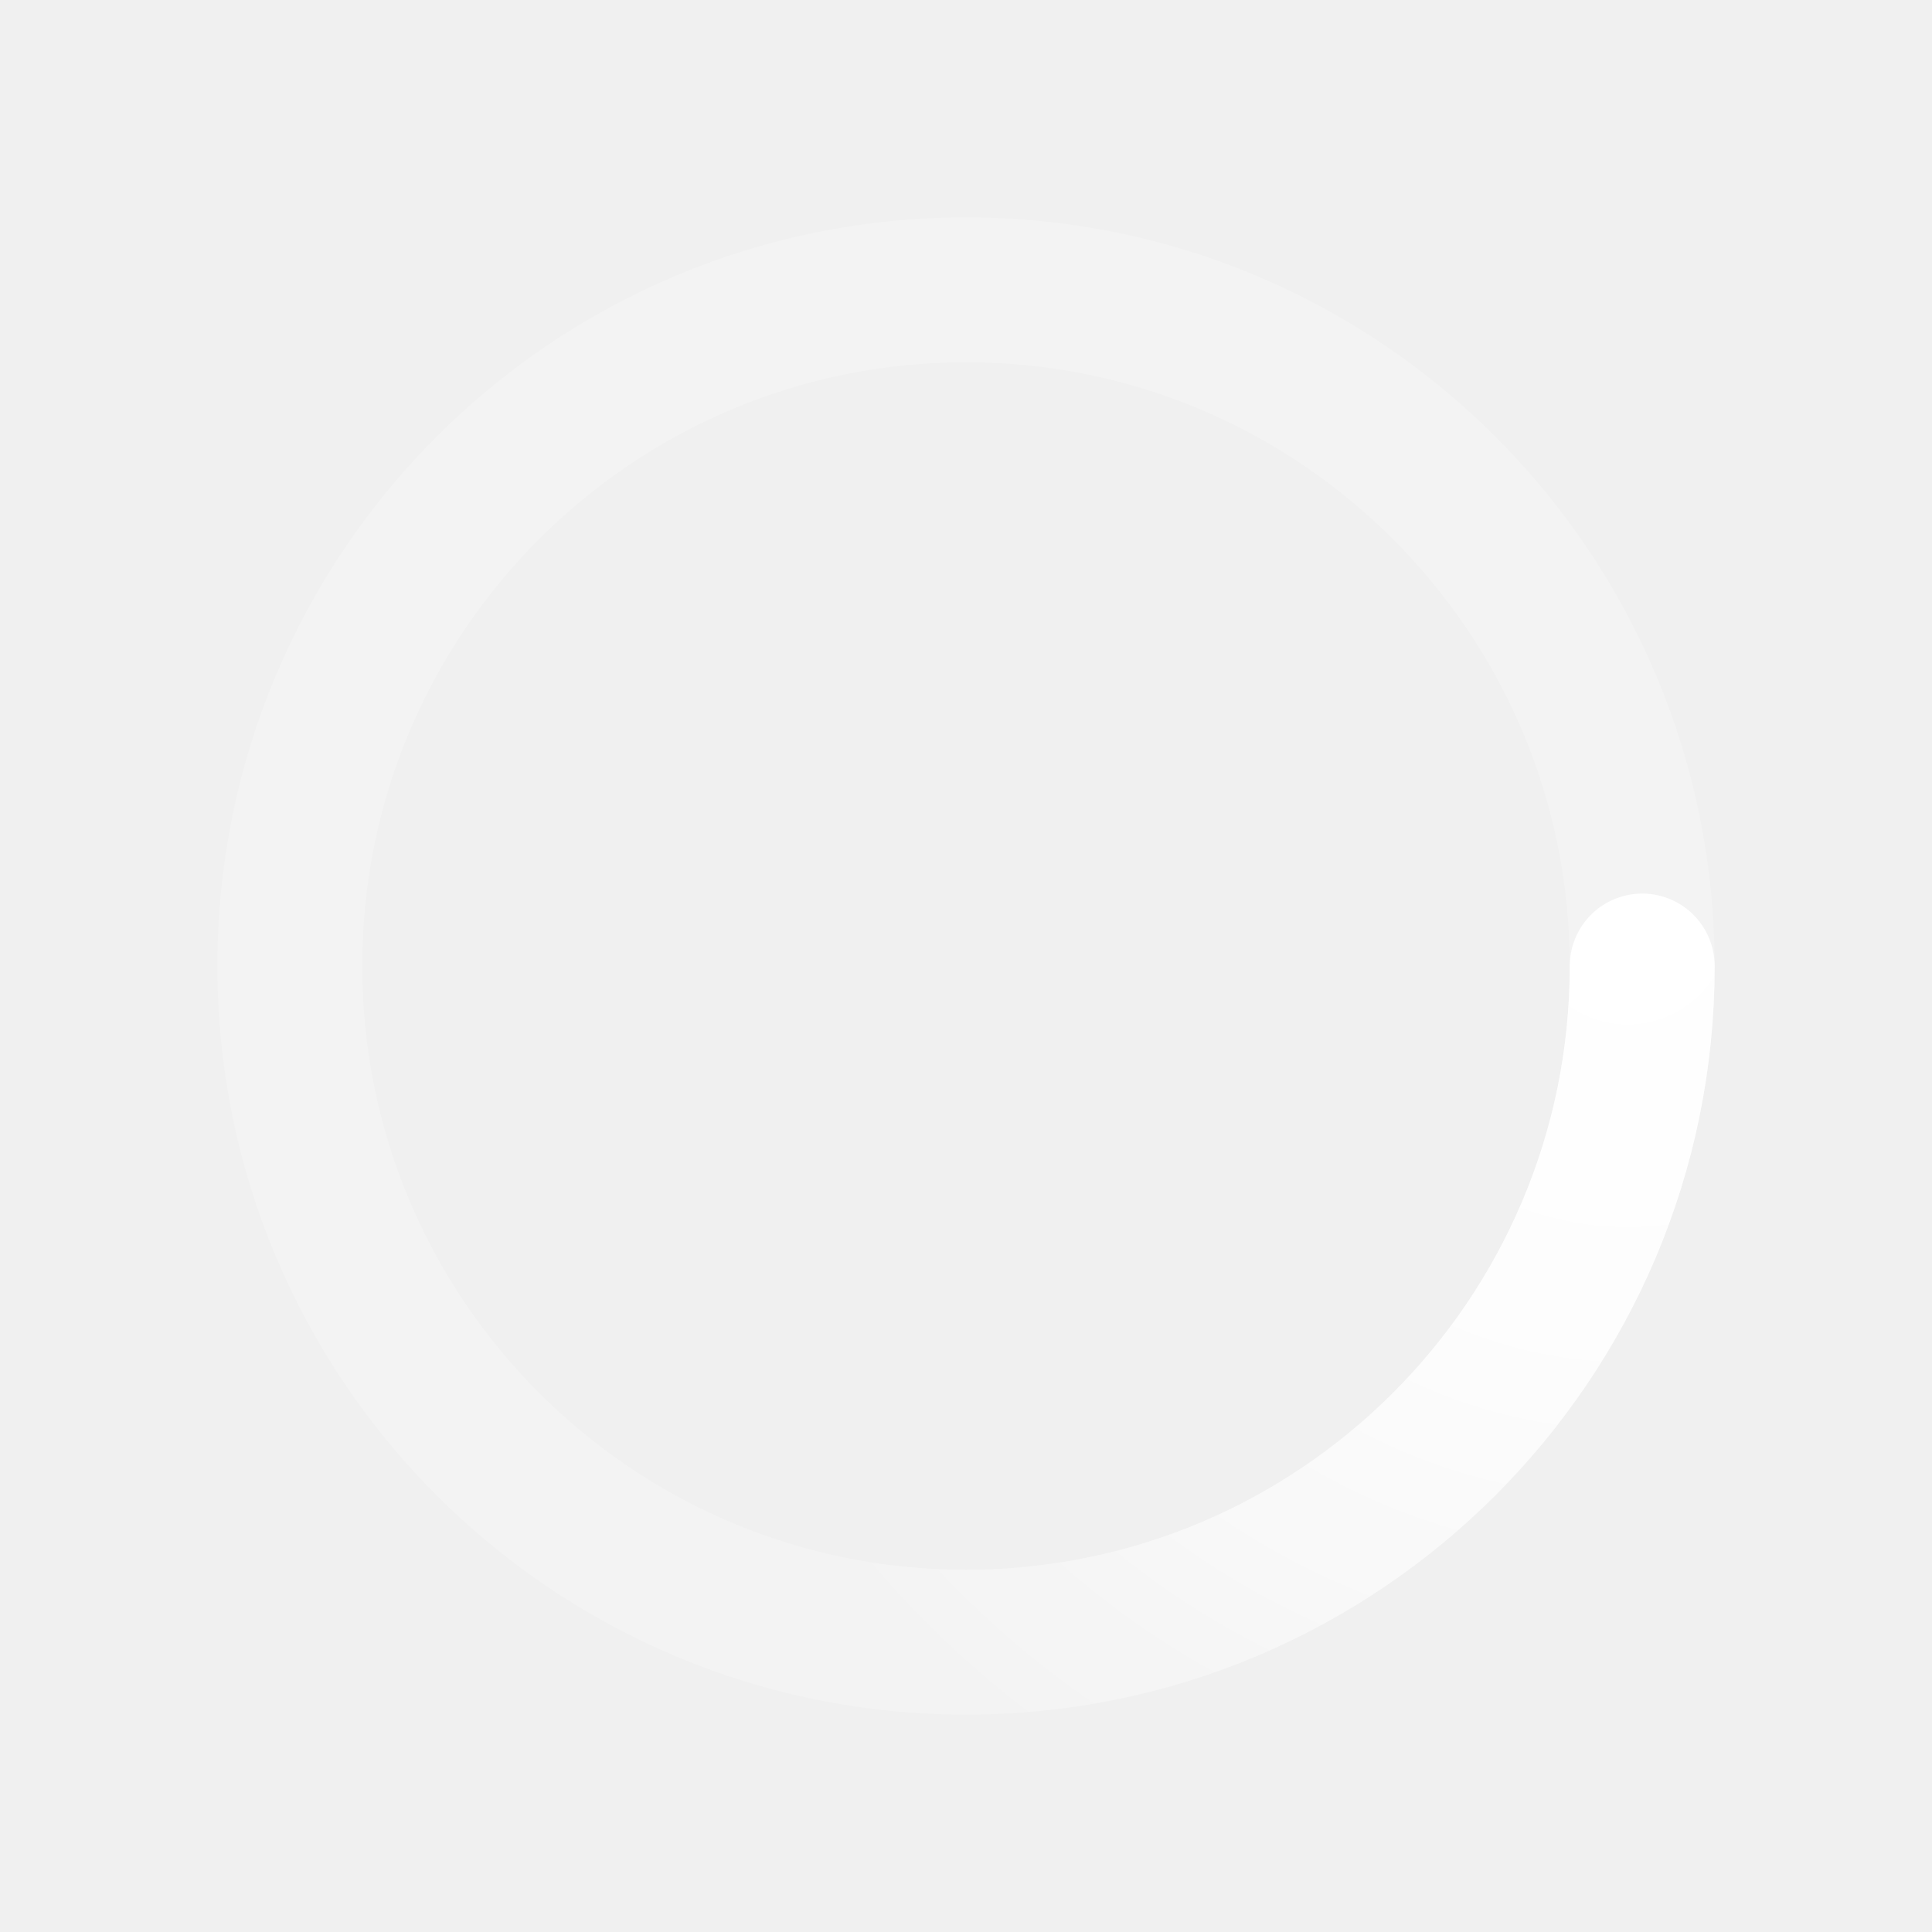
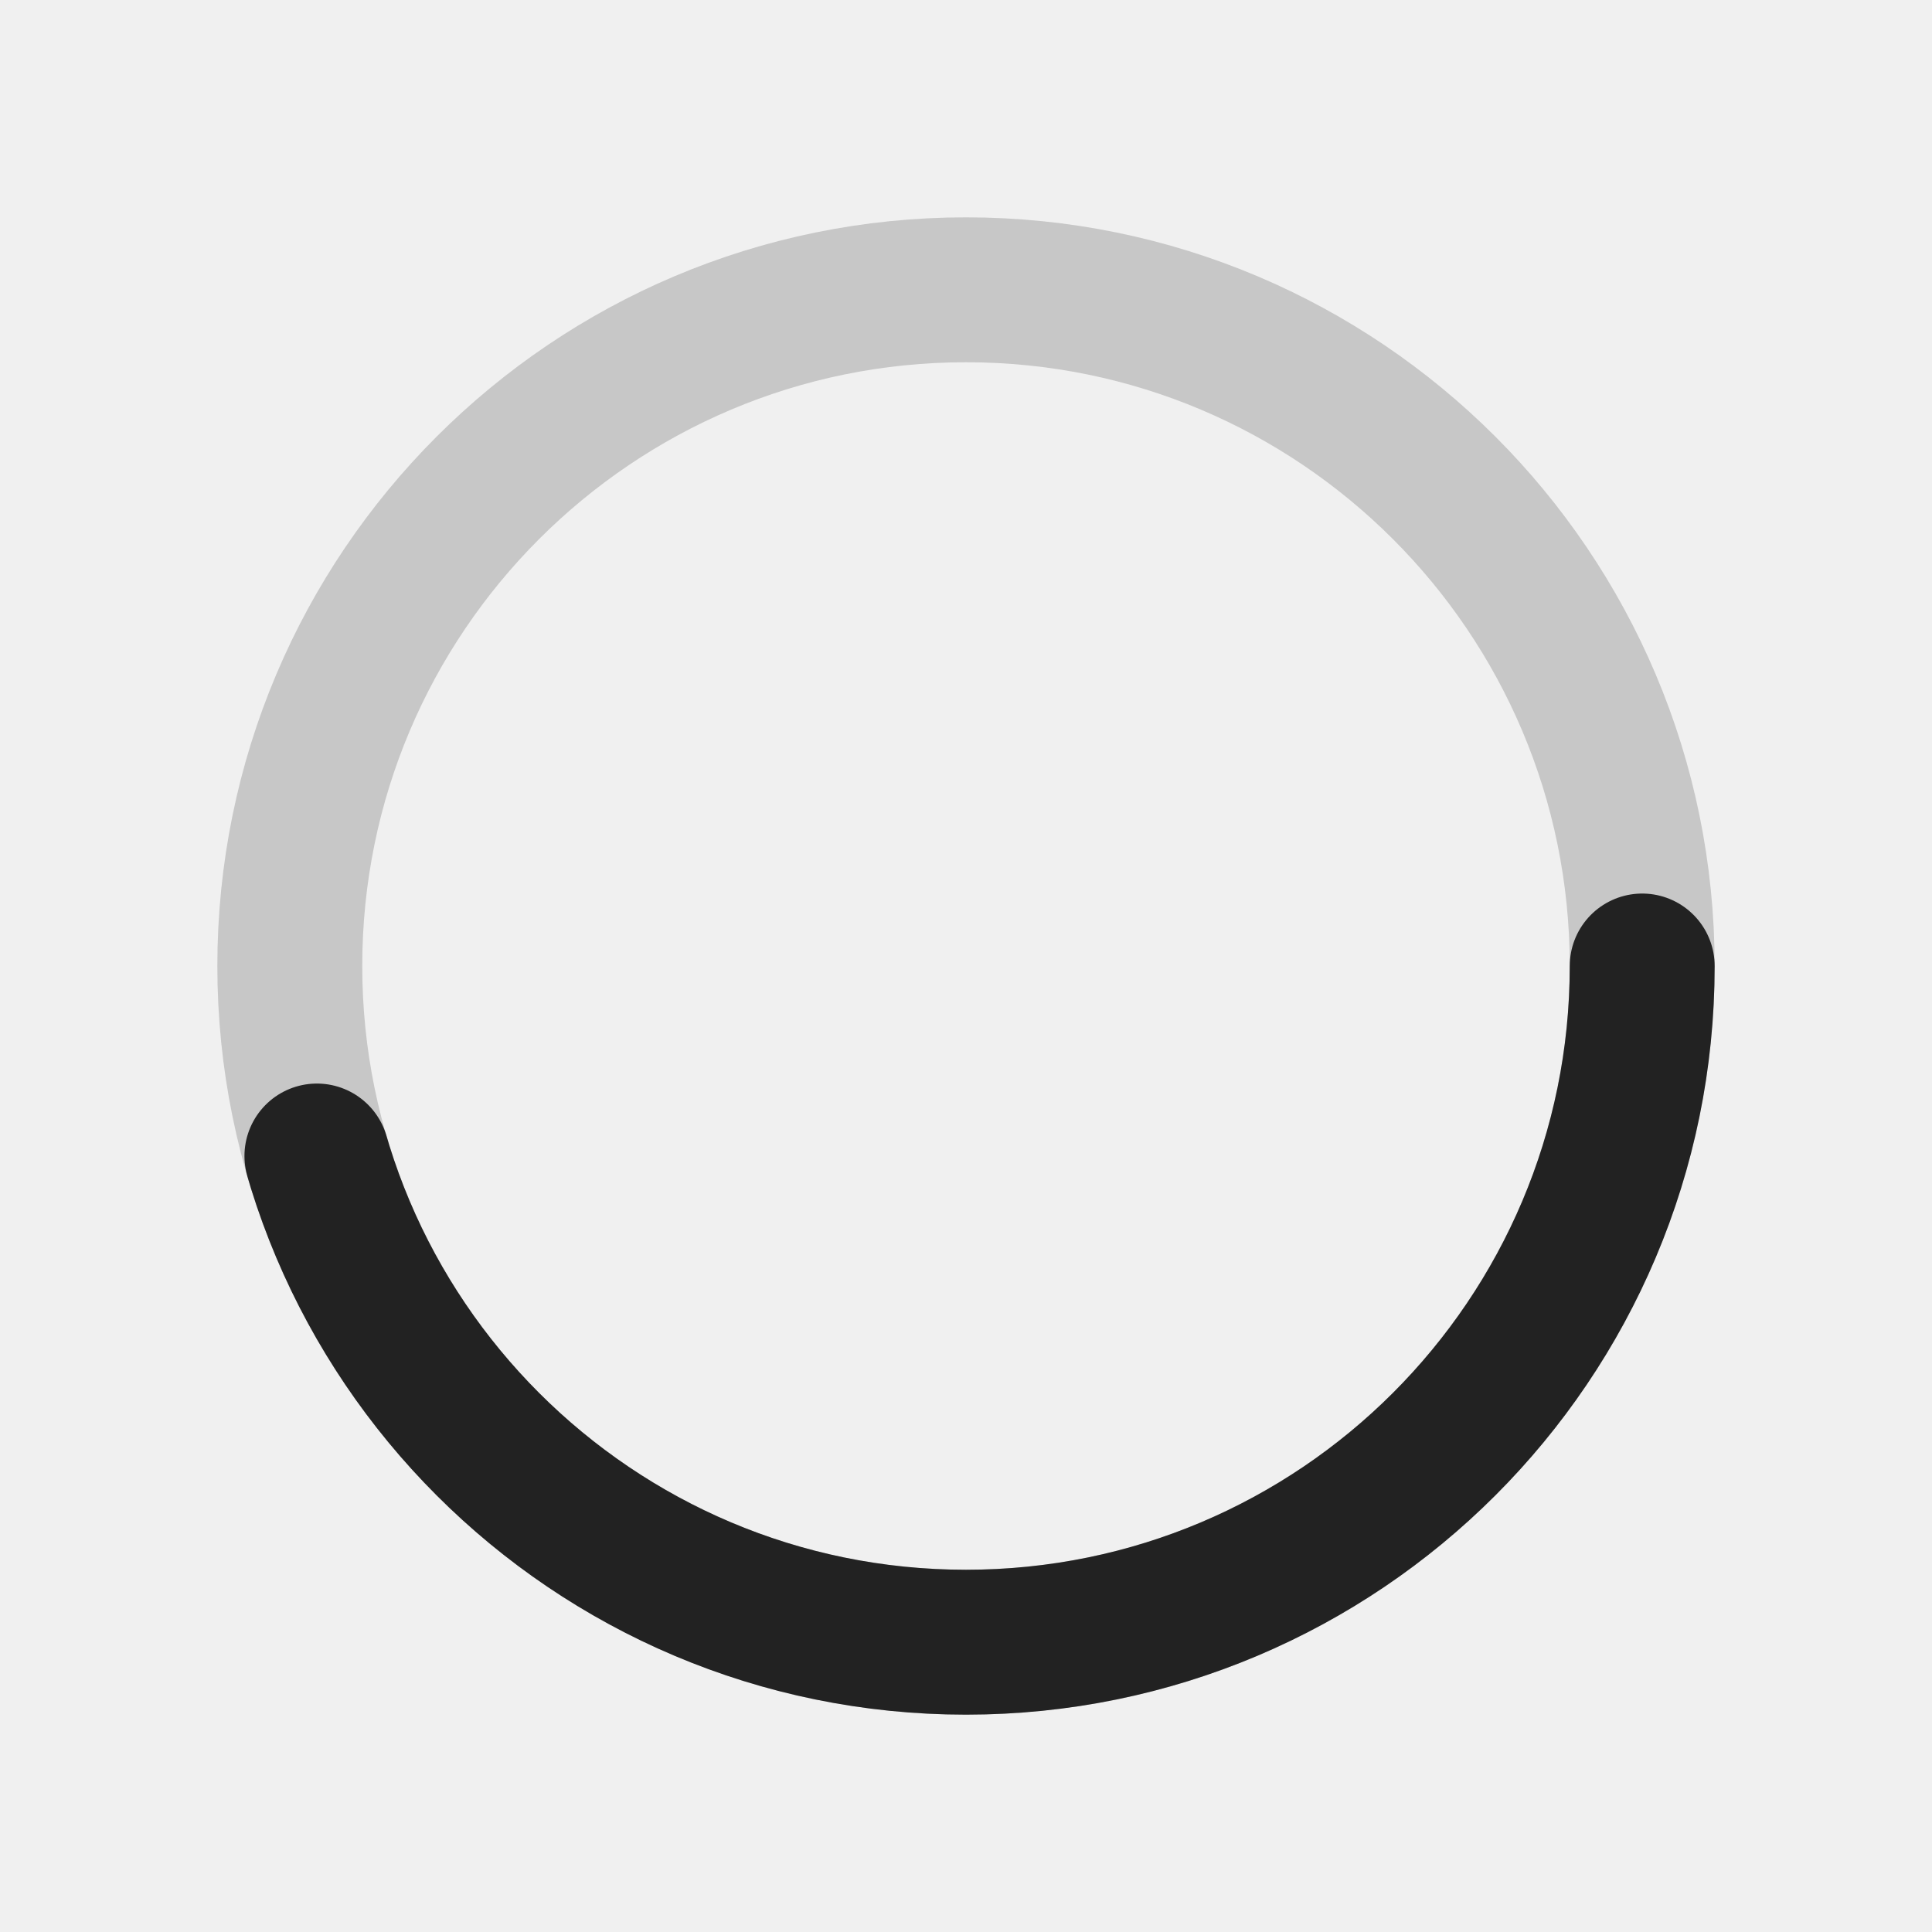
<svg xmlns="http://www.w3.org/2000/svg" viewBox="0 0 200 200">
  <radialGradient id="a11" cx=".66" fx=".66" cy=".312" fy=".312" gradientTransform="scale(1.5)">
    <stop offset="0" stop-color="#FFFFFF" />
    <stop offset=".3" stop-color="#FFFFFF" stop-opacity=".9" />
    <stop offset=".6" stop-color="#FFFFFF" stop-opacity=".6" />
    <stop offset=".8" stop-color="#FFFFFF" stop-opacity=".3" />
    <stop offset="1" stop-color="#FFFFFF" stop-opacity="0" />
  </radialGradient>
-   <circle transform-origin="center" fill="none" stroke="url(#a11)" stroke-width="15" stroke-linecap="round" stroke-dasharray="200 1000" stroke-dashoffset="0" cx="100" cy="100" r="70">
+   <circle transform-origin="center" fill="none" stroke="#222" stroke-width="15" stroke-linecap="round" stroke-dasharray="200 1000" stroke-dashoffset="0" cx="100" cy="100" r="70">
    <animateTransform type="rotate" attributeName="transform" calcMode="spline" dur="2" values="360;0" keyTimes="0;1" keySplines="0 0 1 1" repeatCount="indefinite" />
  </circle>
-   <circle transform-origin="center" fill="none" opacity=".2" stroke="#FFFFFF" stroke-width="15" stroke-linecap="round" cx="100" cy="100" r="70" />
+   <circle transform-origin="center" fill="none" opacity=".2" stroke-width="15" stroke-linecap="round" cx="100" cy="100" r="70" stroke="#222" />
</svg>
